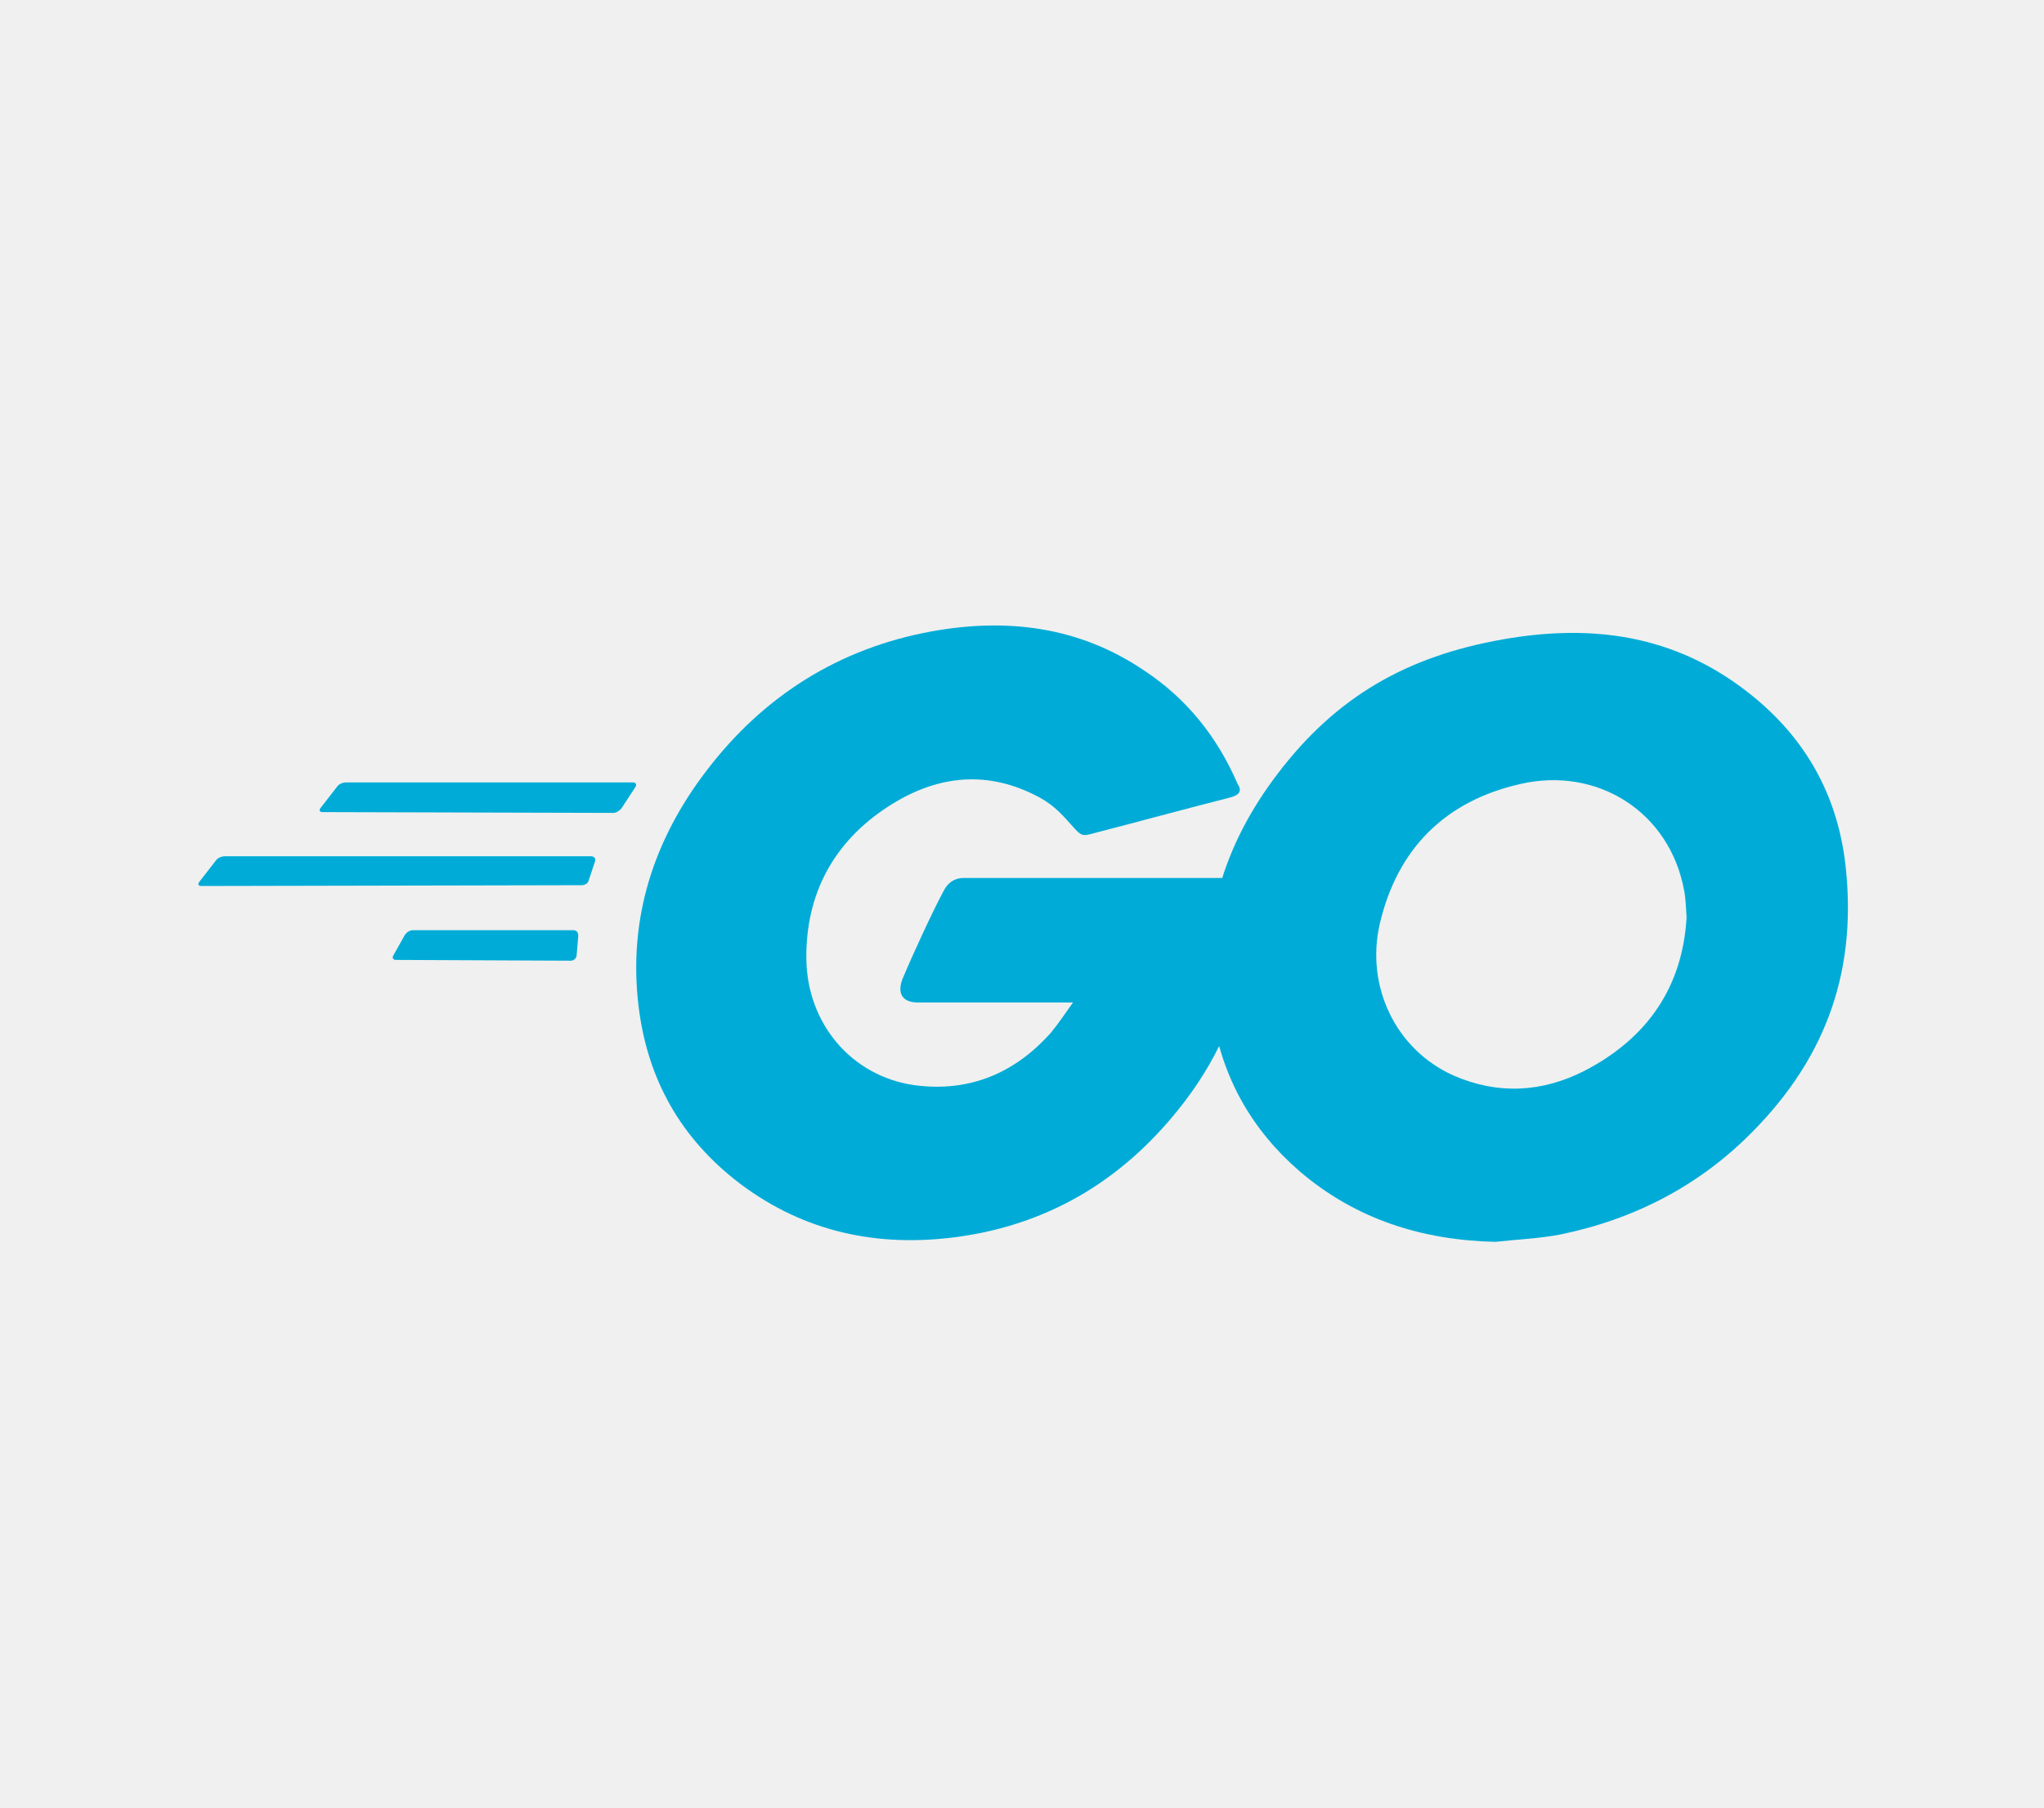
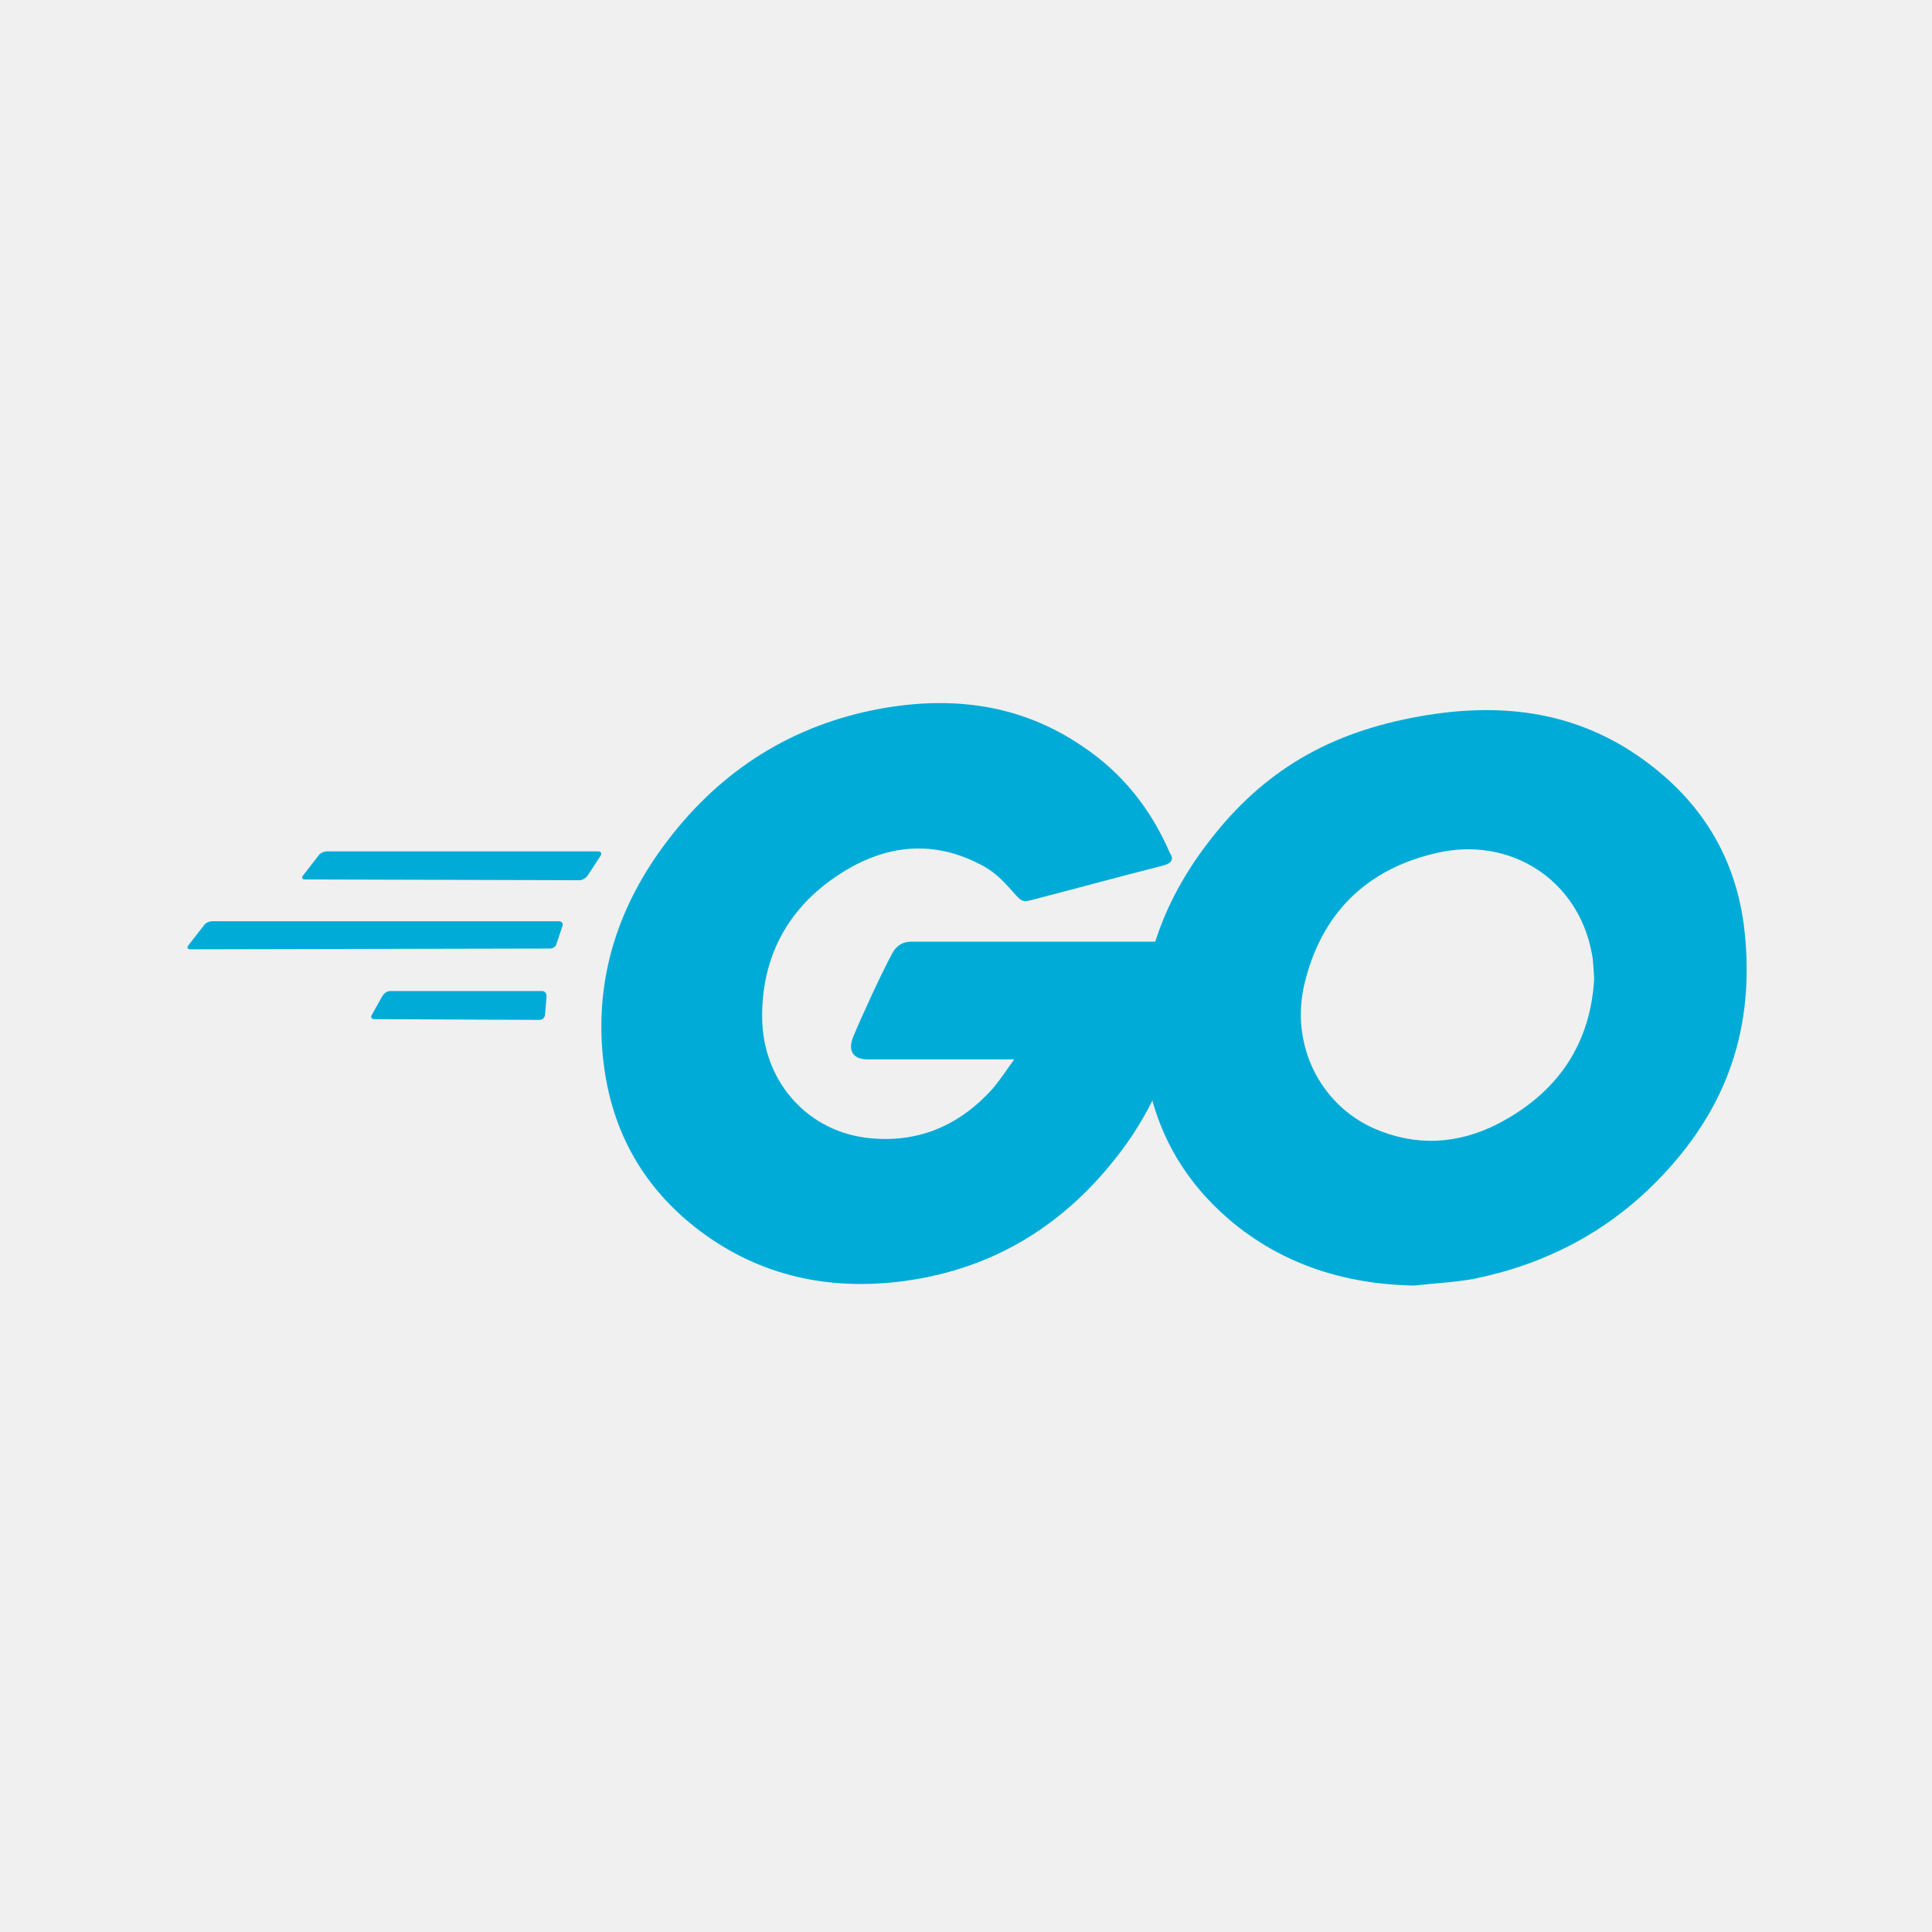
- <svg xmlns="http://www.w3.org/2000/svg" version="1.1" id="Layer_1" x="0px" y="0px" viewBox="0 0 254.5 225" style="enable-background:new 0 0 254.5 225;" xml:space="preserve">
+ <svg xmlns="http://www.w3.org/2000/svg" version="1.1" id="Layer_1" width="100px" height="100px" x="0px" y="0px" viewBox="0 0 254.5 225" style="enable-background:new 0 0 254.5 225;" xml:space="preserve">
  <style type="text/css">
	.st0{fill:#2DBCAF;}
	.st1{fill:#5DC9E1;}
	.st2{fill:#FDDD00;}
	.st3{fill:#CE3262;}
	.st4{fill:#00ACD7;}
	.st5{fill:#FFFFFF;}
</style>
  <g>
    <g>
      <g>
        <g>
          <path class="st4" d="M40.2,101.1c-0.4,0-0.5-0.2-0.3-0.5l2.1-2.7c0.2-0.3,0.7-0.5,1.1-0.5l35.7,0c0.4,0,0.5,0.3,0.3,0.6      l-1.7,2.6c-0.2,0.3-0.7,0.6-1,0.6L40.2,101.1z" />
        </g>
      </g>
    </g>
    <g>
      <g>
        <g>
          <path class="st4" d="M25.1,110.3c-0.4,0-0.5-0.2-0.3-0.5l2.1-2.7c0.2-0.3,0.7-0.5,1.1-0.5l45.6,0c0.4,0,0.6,0.3,0.5,0.6      l-0.8,2.4c-0.1,0.4-0.5,0.6-0.9,0.6L25.1,110.3z" />
        </g>
      </g>
    </g>
    <g>
      <g>
        <g>
          <path class="st4" d="M49.3,119.5c-0.4,0-0.5-0.3-0.3-0.6l1.4-2.5c0.2-0.3,0.6-0.6,1-0.6l20,0c0.4,0,0.6,0.3,0.6,0.7l-0.2,2.4      c0,0.4-0.4,0.7-0.7,0.7L49.3,119.5z" />
        </g>
      </g>
    </g>
    <g>
      <g id="CXHf1q_3_">
        <g>
          <g>
            <path class="st4" d="M153.1,99.3c-6.3,1.6-10.6,2.8-16.8,4.4c-1.5,0.4-1.6,0.5-2.9-1c-1.5-1.7-2.6-2.8-4.7-3.8       c-6.3-3.1-12.4-2.2-18.1,1.5c-6.8,4.4-10.3,10.9-10.2,19c0.1,8,5.6,14.6,13.5,15.7c6.8,0.9,12.5-1.5,17-6.6       c0.9-1.1,1.7-2.3,2.7-3.7c-3.6,0-8.1,0-19.3,0c-2.1,0-2.6-1.3-1.9-3c1.3-3.1,3.7-8.3,5.1-10.9c0.3-0.6,1-1.6,2.5-1.6       c5.1,0,23.9,0,36.4,0c-0.2,2.7-0.2,5.4-0.6,8.1c-1.1,7.2-3.8,13.8-8.2,19.6c-7.2,9.5-16.6,15.4-28.5,17       c-9.8,1.3-18.9-0.6-26.9-6.6c-7.4-5.6-11.6-13-12.7-22.2c-1.3-10.9,1.9-20.7,8.5-29.3c7.1-9.3,16.5-15.2,28-17.3       c9.4-1.7,18.4-0.6,26.5,4.9c5.3,3.5,9.1,8.3,11.6,14.1C154.7,98.5,154.3,99,153.1,99.3z" />
          </g>
          <g>
            <path class="st4" d="M186.2,154.6c-9.1-0.2-17.4-2.8-24.4-8.8c-5.9-5.1-9.6-11.6-10.8-19.3c-1.8-11.3,1.3-21.3,8.1-30.2       c7.3-9.6,16.1-14.6,28-16.7c10.2-1.8,19.8-0.8,28.5,5.1c7.9,5.4,12.8,12.7,14.1,22.3c1.7,13.5-2.2,24.5-11.5,33.9       c-6.6,6.7-14.7,10.9-24,12.8C191.5,154.2,188.8,154.3,186.2,154.6z M210,114.2c-0.1-1.3-0.1-2.3-0.3-3.3       c-1.8-9.9-10.9-15.5-20.4-13.3c-9.3,2.1-15.3,8-17.5,17.4c-1.8,7.8,2,15.7,9.2,18.9c5.5,2.4,11,2.1,16.3-0.6       C205.2,129.2,209.5,122.8,210,114.2z" />
          </g>
        </g>
      </g>
    </g>
  </g>
</svg>
